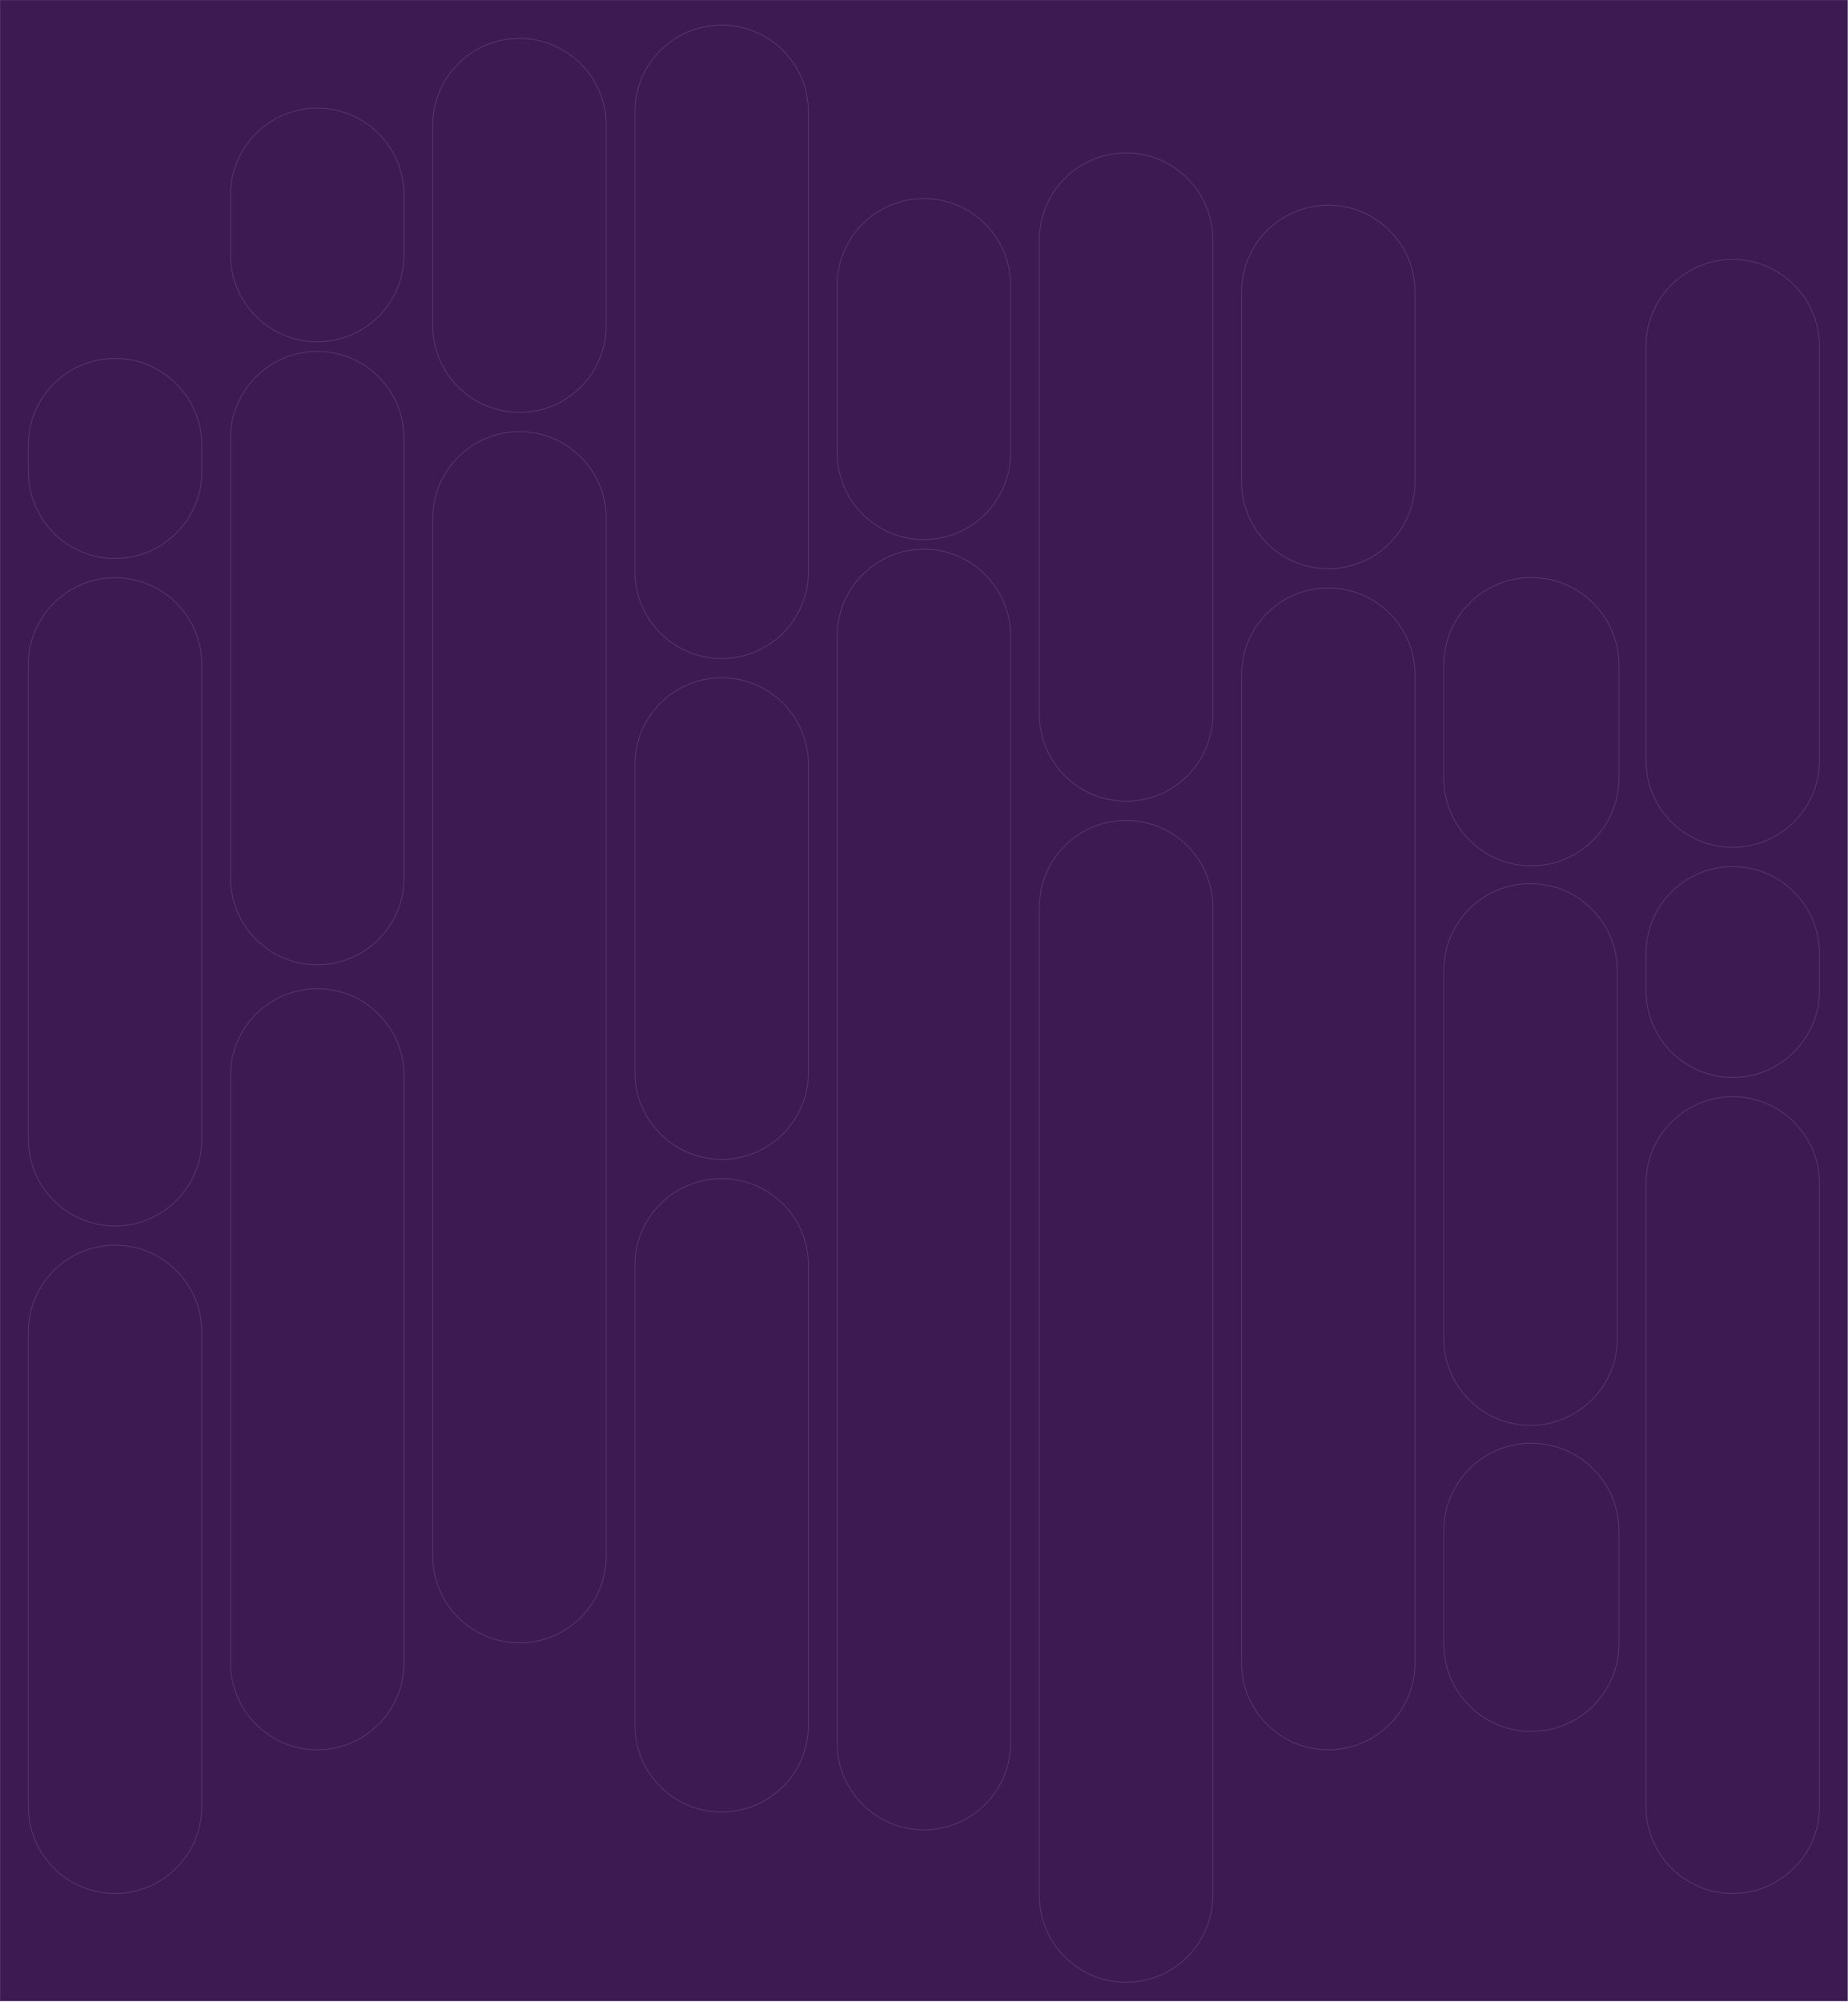
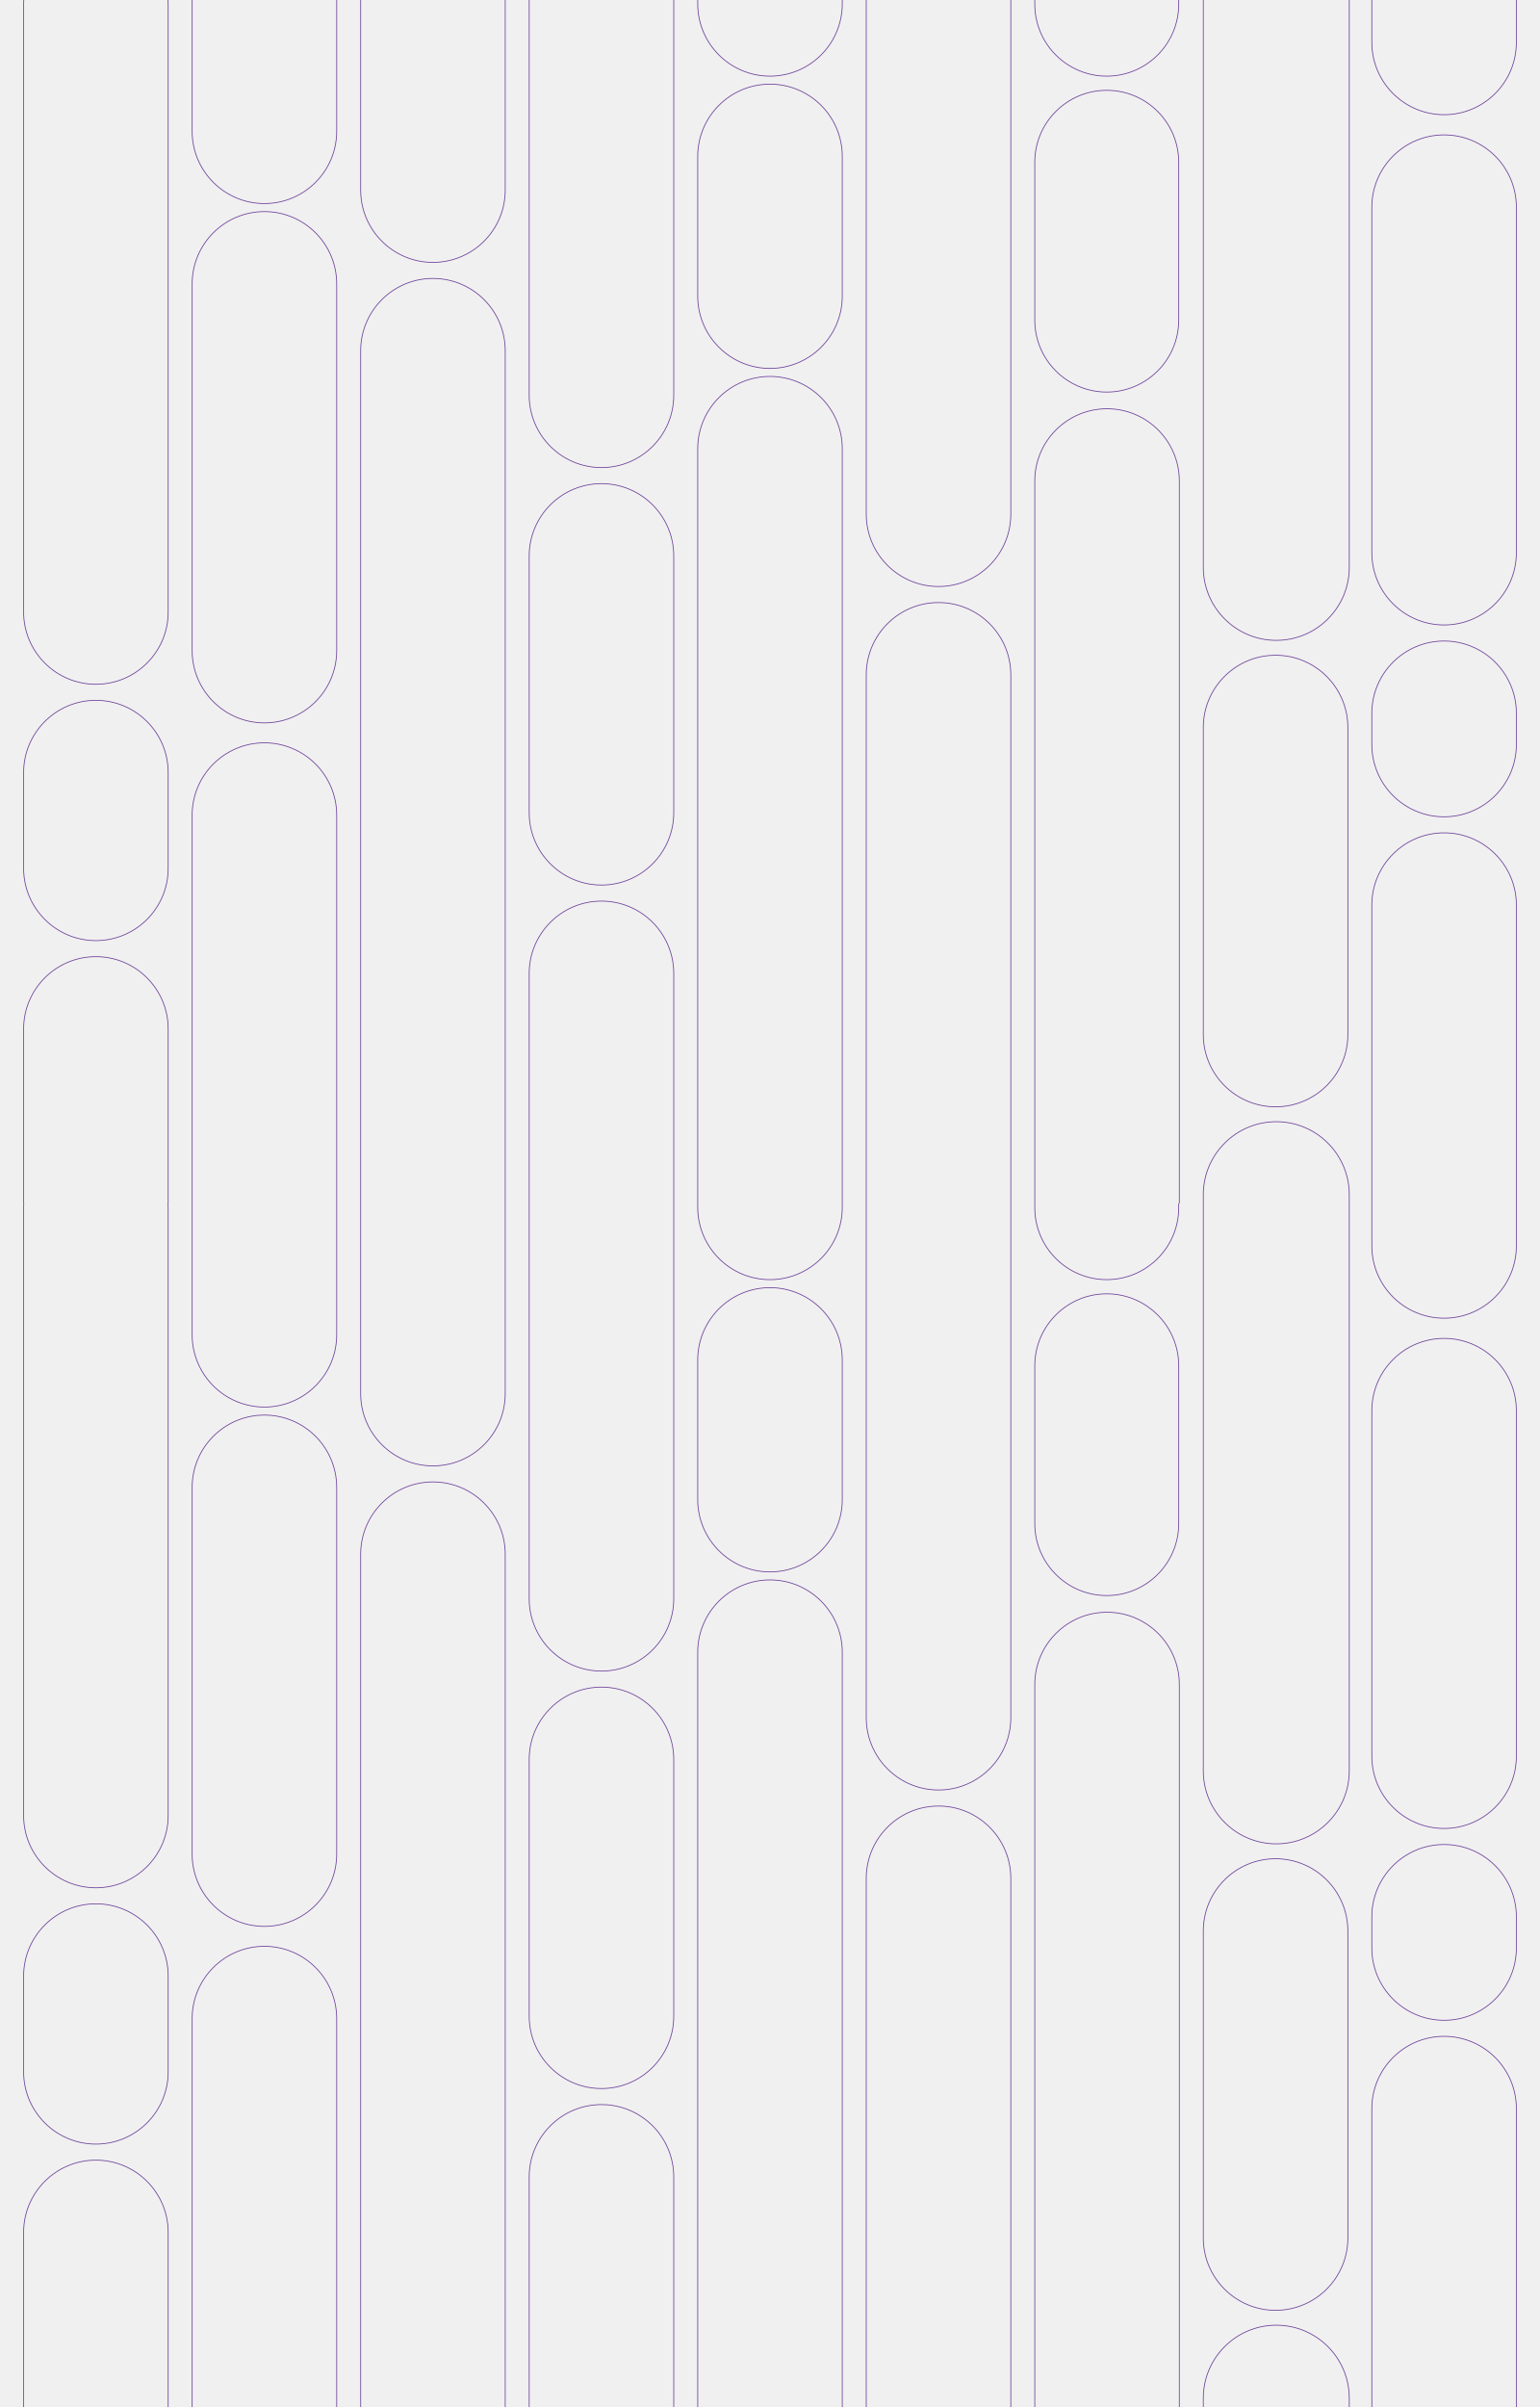
- <svg xmlns="http://www.w3.org/2000/svg" width="100%" height="100%" viewBox="0 0 1920 2080" version="1.1" xml:space="preserve" style="fill-rule:evenodd;clip-rule:evenodd;stroke-miterlimit:1.5;">
-   <rect id="ais-grid-keyline" x="0" y="0" width="1920" height="2079.06" style="fill:none;" />
+ <svg xmlns="http://www.w3.org/2000/svg" width="100%" height="100%" viewBox="0 0 1920 3000" version="1.1" xml:space="preserve" style="fill-rule:evenodd;clip-rule:evenodd;stroke-miterlimit:1.5;">
+   <rect id="ais-grid-keyline" x="0" y="0" width="1920" height="3000" style="fill:none;" />
  <clipPath id="_clip1">
-     <rect x="0" y="0" width="1920" height="2079.06" />
+     <rect x="0" y="0" width="1920" height="3000" />
  </clipPath>
  <g clip-path="url(#_clip1)">
-     <rect x="0" y="0" width="1920" height="2079.06" style="fill:rgb(61,26,82);stroke:white;stroke-opacity:0.11;stroke-width:1px;" />
    <g>
-       <path d="M840,116.16L840,594.07C840,643.803 799.623,684.18 749.89,684.18C700.157,684.18 659.779,643.803 659.779,594.07L659.779,116.16C659.779,66.426 700.157,26.049 749.89,26.049C799.623,26.049 840,66.426 840,116.16Z" style="fill:none;stroke:white;stroke-opacity:0.11;stroke-width:1px;" />
-       <path d="M840,1314.61L840,1792.52C840,1842.25 799.623,1882.63 749.89,1882.63C700.157,1882.63 659.779,1842.25 659.779,1792.52L659.779,1314.61C659.779,1264.87 700.157,1224.5 749.89,1224.5C799.623,1224.5 840,1264.87 840,1314.61Z" style="fill:none;stroke:white;stroke-opacity:0.11;stroke-width:1px;" />
-       <path d="M840,794.291L840,1114.39C840,1164.12 799.623,1204.5 749.89,1204.5C700.157,1204.5 659.779,1164.12 659.779,1114.39L659.779,794.291C659.779,744.557 700.157,704.18 749.89,704.18C799.623,704.18 840,744.557 840,794.291Z" style="fill:none;stroke:white;stroke-opacity:0.11;stroke-width:1px;" />
-       <path d="M629.89,130.002L629.89,338.324C629.89,388.058 589.513,428.435 539.78,428.435C490.046,428.435 449.669,388.058 449.669,338.324L449.669,130.002C449.669,80.268 490.046,39.891 539.78,39.891C589.513,39.891 629.89,80.268 629.89,130.002Z" style="fill:none;stroke:white;stroke-opacity:0.11;stroke-width:1px;" />
-       <path d="M629.89,538.545L629.89,1616.76C629.89,1666.49 589.513,1706.87 539.78,1706.87C490.046,1706.87 449.669,1666.49 449.669,1616.76L449.669,538.545C449.669,488.812 490.046,448.435 539.78,448.435C589.513,448.435 629.89,488.812 629.89,538.545Z" style="fill:none;stroke:white;stroke-opacity:0.11;stroke-width:1px;" />
-       <path d="M419.78,455.225L419.78,912.262C419.78,961.995 379.403,1002.37 329.67,1002.37C279.936,1002.37 239.559,961.995 239.559,912.262L239.559,455.225C239.559,405.492 279.936,365.115 329.67,365.115C379.403,365.115 419.78,405.492 419.78,455.225Z" style="fill:none;stroke:white;stroke-opacity:0.11;stroke-width:1px;" />
-       <path d="M419.78,1117.34L419.78,1727.84C419.78,1777.57 379.403,1817.95 329.67,1817.95C279.936,1817.95 239.559,1777.57 239.559,1727.84L239.559,1117.34C239.559,1067.61 279.936,1027.23 329.67,1027.23C379.403,1027.23 419.78,1067.61 419.78,1117.34Z" style="fill:none;stroke:white;stroke-opacity:0.11;stroke-width:1px;" />
-       <path d="M419.78,202.413L419.78,265.004C419.78,314.738 379.403,355.115 329.67,355.115C279.936,355.115 239.559,314.738 239.559,265.004L239.559,202.413C239.559,152.68 279.936,112.303 329.67,112.303C379.403,112.303 419.78,152.68 419.78,202.413Z" style="fill:none;stroke:white;stroke-opacity:0.11;stroke-width:1px;" />
-       <path d="M209.67,462.483L209.67,490.137C209.67,539.871 169.293,580.248 119.56,580.248C69.826,580.248 29.449,539.871 29.449,490.137L29.449,462.483C29.449,412.749 69.826,372.372 119.56,372.372C169.293,372.372 209.67,412.749 209.67,462.483Z" style="fill:none;stroke:white;stroke-opacity:0.11;stroke-width:1px;" />
-       <path d="M209.67,690.358L209.67,1183.63C209.67,1233.36 169.293,1273.74 119.56,1273.74C69.826,1273.74 29.449,1233.36 29.449,1183.63L29.449,690.358C29.449,640.625 69.826,600.248 119.56,600.248C169.293,600.248 209.67,640.625 209.67,690.358Z" style="fill:none;stroke:white;stroke-opacity:0.11;stroke-width:1px;" />
-       <path d="M209.67,1383.85L209.67,1877.12C209.67,1926.85 169.293,1967.23 119.56,1967.23C69.826,1967.23 29.449,1926.85 29.449,1877.12L29.449,1383.85C29.449,1334.12 69.826,1293.74 119.56,1293.74C169.293,1293.74 209.67,1334.12 209.67,1383.85Z" style="fill:none;stroke:white;stroke-opacity:0.11;stroke-width:1px;" />
-       <path d="M1050.11,296.405L1050.11,470.468C1050.11,520.202 1009.73,560.579 960,560.579C910.267,560.579 869.89,520.202 869.89,470.468L869.89,296.405C869.89,246.671 910.267,206.294 960,206.294C1009.73,206.294 1050.11,246.671 1050.11,296.405Z" style="fill:none;stroke:white;stroke-opacity:0.11;stroke-width:1px;" />
-       <path d="M1050.11,660.689L1050.11,1811.02C1050.11,1860.75 1009.73,1901.13 960,1901.13C910.267,1901.13 869.89,1860.75 869.89,1811.02L869.89,660.689C869.89,610.956 910.267,570.579 960,570.579C1009.73,570.579 1050.11,610.956 1050.11,660.689Z" style="fill:none;stroke:white;stroke-opacity:0.11;stroke-width:1px;" />
-       <path d="M1260.22,249.019L1260.22,742.289C1260.22,792.022 1219.84,832.4 1170.11,832.4C1120.38,832.4 1080,792.022 1080,742.289L1080,249.019C1080,199.286 1120.38,158.909 1170.11,158.909C1219.84,158.909 1260.22,199.286 1260.22,249.019Z" style="fill:none;stroke:white;stroke-opacity:0.11;stroke-width:1px;" />
-       <path d="M1260.22,942.51L1260.22,1969.39C1260.22,2019.12 1219.84,2059.5 1170.11,2059.5C1120.38,2059.5 1080,2019.12 1080,1969.39L1080,942.51C1080,892.777 1120.38,852.4 1170.11,852.4C1219.84,852.4 1260.22,892.777 1260.22,942.51Z" style="fill:none;stroke:white;stroke-opacity:0.11;stroke-width:1px;" />
-       <path d="M1470.33,700.961L1470.33,1727.84C1470.33,1777.57 1429.95,1817.95 1380.22,1817.95C1330.49,1817.95 1290.11,1777.57 1290.11,1727.84L1290.11,700.961C1290.11,651.227 1330.49,610.85 1380.22,610.85C1429.95,610.85 1470.33,651.227 1470.33,700.961Z" style="fill:none;stroke:white;stroke-opacity:0.11;stroke-width:1px;" />
-       <path d="M1470.33,303.286L1470.33,500.74C1470.33,550.473 1429.95,590.85 1380.22,590.85C1330.49,590.85 1290.11,550.473 1290.11,500.74L1290.11,303.286C1290.11,253.553 1330.49,213.175 1380.22,213.175C1429.95,213.175 1470.33,253.553 1470.33,303.286Z" style="fill:none;stroke:white;stroke-opacity:0.11;stroke-width:1px;" />
-       <path d="M1682.2,691.023L1682.2,808.524C1682.2,858.743 1641.43,899.514 1591.21,899.514C1540.99,899.514 1500.22,858.743 1500.22,808.524L1500.22,691.023C1500.22,640.804 1540.99,600.032 1591.21,600.032C1641.43,600.032 1682.2,640.804 1682.2,691.023Z" style="fill:none;stroke:white;stroke-opacity:0.11;stroke-width:1px;" />
-       <path d="M1682.2,1590.44L1682.2,1707.94C1682.2,1758.16 1641.43,1798.93 1591.21,1798.93C1540.99,1798.93 1500.22,1758.16 1500.22,1707.94L1500.22,1590.44C1500.22,1540.22 1540.99,1499.45 1591.21,1499.45C1641.43,1499.45 1682.2,1540.22 1682.2,1590.44Z" style="fill:none;stroke:white;stroke-opacity:0.11;stroke-width:1px;" />
-       <path d="M1680.44,1008.18L1680.44,1390.79C1680.44,1440.52 1640.06,1480.9 1590.33,1480.9C1540.6,1480.9 1500.22,1440.52 1500.22,1390.79L1500.22,1008.18C1500.22,958.443 1540.6,918.066 1590.33,918.066C1640.06,918.066 1680.44,958.443 1680.44,1008.18Z" style="fill:none;stroke:white;stroke-opacity:0.11;stroke-width:1px;" />
-       <path d="M1890.55,359.647L1890.55,790.228C1890.55,839.962 1850.17,880.339 1800.44,880.339C1750.71,880.339 1710.33,839.962 1710.33,790.228L1710.33,359.647C1710.33,309.913 1750.71,269.536 1800.44,269.536C1850.17,269.536 1890.55,309.913 1890.55,359.647Z" style="fill:none;stroke:white;stroke-opacity:0.11;stroke-width:1px;" />
-       <path d="M1890.55,990.449L1890.55,1029.32C1890.55,1079.05 1850.17,1119.43 1800.44,1119.43C1750.71,1119.43 1710.33,1079.05 1710.33,1029.32L1710.33,990.449C1710.33,940.716 1750.71,900.339 1800.44,900.339C1850.17,900.339 1890.55,940.716 1890.55,990.449Z" style="fill:none;stroke:white;stroke-opacity:0.11;stroke-width:1px;" />
-       <path d="M1890.55,1229.54L1890.55,1877.12C1890.55,1926.85 1850.17,1967.23 1800.44,1967.23C1750.71,1967.23 1710.33,1926.85 1710.33,1877.12L1710.33,1229.54C1710.33,1179.8 1750.71,1139.43 1800.44,1139.43C1850.17,1139.43 1890.55,1179.8 1890.55,1229.54Z" style="fill:none;stroke:white;stroke-opacity:0.11;stroke-width:1px;" />
+       <rect x="-0" y="0" width="1920" height="1499.99" style="fill:none;" />
+       <clipPath id="_clip2">
+         <rect x="-0" y="0" width="1920" height="1499.99" />
+       </clipPath>
+       <g clip-path="url(#_clip2)">
+         <g>
+           <path d="M840,-33.847L840,492.672C840,542.405 799.623,582.783 749.89,582.783C700.157,582.783 659.779,542.405 659.779,492.672L659.779,-33.847C659.779,-83.581 700.157,-123.958 749.89,-123.958C799.623,-123.958 840,-83.581 840,-33.847Z" style="fill:none;stroke:rgb(110,67,154);stroke-width:1px;" />
+           <path d="M840,1213.21L840,1691.12C840,1740.85 799.623,1781.23 749.89,1781.23C700.157,1781.23 659.779,1740.85 659.779,1691.12L659.779,1213.21C659.779,1163.48 700.157,1123.1 749.89,1123.1C799.623,1123.1 840,1163.48 840,1213.21Z" style="fill:none;stroke:rgb(110,67,154);stroke-width:1px;" />
+           <path d="M840,692.893L840,1012.99C840,1062.72 799.623,1103.1 749.89,1103.1C700.157,1103.1 659.779,1062.72 659.779,1012.99L659.779,692.893C659.779,643.16 700.157,602.783 749.89,602.783C799.623,602.783 840,643.16 840,692.893Z" style="fill:none;stroke:rgb(110,67,154);stroke-width:1px;" />
+           <path d="M629.89,-83.169L629.89,236.926C629.89,286.66 589.513,327.037 539.78,327.037C490.046,327.037 449.669,286.66 449.669,236.926L449.669,-83.169C449.669,-132.902 490.046,-173.279 539.78,-173.279C589.513,-173.279 629.89,-132.902 629.89,-83.169Z" style="fill:none;stroke:rgb(110,67,154);stroke-width:1px;" />
+           <path d="M629.89,437.147L629.89,1515.36C629.89,1565.09 589.513,1605.47 539.78,1605.47C490.046,1605.47 449.669,1565.09 449.669,1515.36L449.669,437.147C449.669,387.414 490.046,347.037 539.78,347.037C589.513,347.037 629.89,387.414 629.89,437.147Z" style="fill:none;stroke:rgb(110,67,154);stroke-width:1px;" />
+           <path d="M419.78,353.828L419.78,810.864C419.78,860.597 379.403,900.975 329.67,900.975C279.936,900.975 239.559,860.597 239.559,810.864L239.559,353.828C239.559,304.094 279.936,263.717 329.67,263.717C379.403,263.717 419.78,304.094 419.78,353.828Z" style="fill:none;stroke:rgb(110,67,154);stroke-width:1px;" />
+           <path d="M419.78,1015.94L419.78,1626.44C419.78,1676.17 379.403,1716.55 329.67,1716.55C279.936,1716.55 239.559,1676.17 239.559,1626.44L239.559,1015.94C239.559,966.21 279.936,925.833 329.67,925.833C379.403,925.833 419.78,966.21 419.78,1015.94Z" style="fill:none;stroke:rgb(110,67,154);stroke-width:1px;" />
+           <path d="M419.78,-33.847L419.78,163.607C419.78,213.34 379.403,253.717 329.67,253.717C279.936,253.717 239.559,213.34 239.559,163.607L239.559,-33.847C239.559,-83.581 279.936,-123.958 329.67,-123.958C379.403,-123.958 419.78,-83.581 419.78,-33.847Z" style="fill:none;stroke:rgb(110,67,154);stroke-width:1px;" />
+           <path d="M209.67,6.128L209.67,762.749C209.67,812.482 169.293,852.859 119.56,852.859C69.826,852.859 29.449,812.482 29.449,762.749L29.449,6.128C29.449,-43.605 69.826,-83.982 119.56,-83.982C169.293,-83.982 209.67,-43.605 209.67,6.128Z" style="fill:none;stroke:rgb(110,67,154);stroke-width:1px;" />
+           <path d="M209.67,962.97L209.67,1082.23C209.67,1131.96 169.293,1172.34 119.56,1172.34C69.826,1172.34 29.449,1131.96 29.449,1082.23L29.449,962.97C29.449,913.236 69.826,872.859 119.56,872.859C169.293,872.859 209.67,913.236 209.67,962.97Z" style="fill:none;stroke:rgb(110,67,154);stroke-width:1px;" />
+           <path d="M209.67,1282.45L209.67,1775.72C209.67,1825.45 169.293,1865.83 119.56,1865.83C69.826,1865.83 29.449,1825.45 29.449,1775.72L29.449,1282.45C29.449,1232.72 69.826,1192.34 119.56,1192.34C169.293,1192.34 209.67,1232.72 209.67,1282.45Z" style="fill:none;stroke:rgb(110,67,154);stroke-width:1px;" />
+           <path d="M1050.11,195.007L1050.11,369.071C1050.11,418.804 1009.73,459.181 960,459.181C910.267,459.181 869.89,418.804 869.89,369.071L869.89,195.007C869.89,145.274 910.267,104.896 960,104.896C1009.73,104.896 1050.11,145.274 1050.11,195.007Z" style="fill:none;stroke:rgb(110,67,154);stroke-width:1px;" />
+           <path d="M1050.11,-169.278L1050.11,4.786C1050.11,54.519 1009.73,94.896 960,94.896C910.267,94.896 869.89,54.519 869.89,4.786L869.89,-169.278C869.89,-219.011 910.267,-259.388 960,-259.388C1009.73,-259.388 1050.11,-219.011 1050.11,-169.278Z" style="fill:none;stroke:rgb(110,67,154);stroke-width:1px;" />
+           <path d="M1050.11,559.292L1050.11,1709.62C1050.11,1759.36 1009.73,1799.73 960,1799.73C910.267,1799.73 869.89,1759.36 869.89,1709.62L869.89,559.292C869.89,509.558 910.267,469.181 960,469.181C1009.73,469.181 1050.11,509.558 1050.11,559.292Z" style="fill:none;stroke:rgb(110,67,154);stroke-width:1px;" />
+           <path d="M1260.22,-83.169L1260.22,640.891C1260.22,690.625 1219.84,731.002 1170.11,731.002C1120.38,731.002 1080,690.625 1080,640.891L1080,-83.169C1080,-132.902 1120.38,-173.279 1170.11,-173.279C1219.84,-173.279 1260.22,-132.902 1260.22,-83.169Z" style="fill:none;stroke:rgb(110,67,154);stroke-width:1px;" />
+           <path d="M1260.22,841.112L1260.22,1867.99C1260.22,1917.72 1219.84,1958.1 1170.11,1958.1C1120.38,1958.1 1080,1917.72 1080,1867.99L1080,841.112C1080,791.379 1120.38,751.002 1170.11,751.002C1219.84,751.002 1260.22,791.379 1260.22,841.112Z" style="fill:none;stroke:rgb(110,67,154);stroke-width:1px;" />
+           <path d="M1470.33,599.563L1470.33,1626.44C1470.33,1676.17 1429.95,1716.55 1380.22,1716.55C1330.49,1716.55 1290.11,1676.17 1290.11,1626.44L1290.11,599.563C1290.11,549.83 1330.49,509.453 1380.22,509.453C1429.95,509.453 1470.33,549.83 1470.33,599.563Z" style="fill:none;stroke:rgb(110,67,154);stroke-width:1px;" />
+           <path d="M1469.57,202.303L1469.57,398.927C1469.57,448.452 1429.37,488.659 1379.84,488.659C1330.32,488.659 1290.11,448.452 1290.11,398.927L1290.11,202.303C1290.11,152.778 1330.32,112.571 1379.84,112.571C1429.37,112.571 1469.57,152.778 1469.57,202.303Z" style="fill:none;stroke:rgb(110,67,154);stroke-width:1px;" />
+           <path d="M1469.57,-191.46L1469.57,5.164C1469.57,54.689 1429.37,94.896 1379.84,94.896C1330.32,94.896 1290.11,54.689 1290.11,5.164L1290.11,-191.46C1290.11,-240.985 1330.32,-281.192 1379.84,-281.192C1429.37,-281.192 1469.57,-240.985 1469.57,-191.46Z" style="fill:none;stroke:rgb(110,67,154);stroke-width:1px;" />
+           <path d="M1682.2,-82.289L1682.2,707.126C1682.2,757.345 1641.43,798.116 1591.21,798.116C1540.99,798.116 1500.22,757.345 1500.22,707.126L1500.22,-82.289C1500.22,-132.508 1540.99,-173.279 1591.21,-173.279C1641.43,-173.279 1682.2,-132.508 1682.2,-82.289Z" style="fill:none;stroke:rgb(110,67,154);stroke-width:1px;" />
+           <path d="M1682.2,1489.04L1682.2,1606.54C1682.2,1656.76 1641.43,1697.53 1591.21,1697.53C1540.99,1697.53 1500.22,1656.76 1500.22,1606.54L1500.22,1489.04C1500.22,1438.82 1540.99,1398.05 1591.21,1398.05C1641.43,1398.05 1682.2,1438.82 1682.2,1489.04Z" style="fill:none;stroke:rgb(110,67,154);stroke-width:1px;" />
+           <path d="M1680.44,906.779L1680.44,1289.39C1680.44,1339.12 1640.06,1379.5 1590.33,1379.5C1540.6,1379.5 1500.22,1339.12 1500.22,1289.39L1500.22,906.779C1500.22,857.045 1540.6,816.668 1590.33,816.668C1640.06,816.668 1680.44,857.045 1680.44,906.779Z" style="fill:none;stroke:rgb(110,67,154);stroke-width:1px;" />
+           <path d="M1890.55,258.249L1890.55,688.831C1890.55,738.564 1850.17,778.941 1800.44,778.941C1750.71,778.941 1710.33,738.564 1710.33,688.831L1710.33,258.249C1710.33,208.516 1750.71,168.138 1800.44,168.138C1850.17,168.138 1890.55,208.516 1890.55,258.249Z" style="fill:none;stroke:rgb(110,67,154);stroke-width:1px;" />
+           <path d="M1890.55,-377.736L1890.55,52.845C1890.55,102.579 1850.17,142.956 1800.44,142.956C1750.71,142.956 1710.33,102.579 1710.33,52.845L1710.33,-377.736C1710.33,-427.47 1750.71,-467.847 1800.44,-467.847C1850.17,-467.847 1890.55,-427.47 1890.55,-377.736Z" style="fill:none;stroke:rgb(110,67,154);stroke-width:1px;" />
+           <path d="M1890.55,889.052L1890.55,927.918C1890.55,977.652 1850.17,1018.03 1800.44,1018.03C1750.71,1018.03 1710.33,977.652 1710.33,927.918L1710.33,889.052C1710.33,839.318 1750.71,798.941 1800.44,798.941C1850.17,798.941 1890.55,839.318 1890.55,889.052Z" style="fill:none;stroke:rgb(110,67,154);stroke-width:1px;" />
+           <path d="M1890.55,1128.14L1890.55,1775.72C1890.55,1825.45 1850.17,1865.83 1800.44,1865.83C1750.71,1865.83 1710.33,1825.45 1710.33,1775.72L1710.33,1128.14C1710.33,1078.41 1750.71,1038.03 1800.44,1038.03C1850.17,1038.03 1890.55,1078.41 1890.55,1128.14Z" style="fill:none;stroke:rgb(110,67,154);stroke-width:1px;" />
+         </g>
+       </g>
+     </g>
+     <g>
+       <rect x="-0" y="1499.99" width="1920" height="1499.99" style="fill:none;" />
+       <clipPath id="_clip3">
+         <rect x="-0" y="1499.99" width="1920" height="1499.99" />
+       </clipPath>
+       <g clip-path="url(#_clip3)">
+         <g>
+           <path d="M840,1466.14L840,1992.66C840,2042.4 799.623,2082.77 749.89,2082.77C700.157,2082.77 659.779,2042.4 659.779,1992.66L659.779,1466.14C659.779,1416.41 700.157,1376.03 749.89,1376.03C799.623,1376.03 840,1416.41 840,1466.14Z" style="fill:none;stroke:rgb(110,67,154);stroke-width:1px;" />
+           <path d="M840,2713.2L840,3191.11C840,3240.84 799.623,3281.22 749.89,3281.22C700.157,3281.22 659.779,3240.84 659.779,3191.11L659.779,2713.2C659.779,2663.47 700.157,2623.09 749.89,2623.09C799.623,2623.09 840,2663.47 840,2713.2Z" style="fill:none;stroke:rgb(110,67,154);stroke-width:1px;" />
+           <path d="M840,2192.88L840,2512.98C840,2562.71 799.623,2603.09 749.89,2603.09C700.157,2603.09 659.779,2562.71 659.779,2512.98L659.779,2192.88C659.779,2143.15 700.157,2102.77 749.89,2102.77C799.623,2102.77 840,2143.15 840,2192.88Z" style="fill:none;stroke:rgb(110,67,154);stroke-width:1px;" />
+           <path d="M629.89,1416.82L629.89,1736.92C629.89,1786.65 589.513,1827.03 539.78,1827.03C490.046,1827.03 449.669,1786.65 449.669,1736.92L449.669,1416.82C449.669,1367.09 490.046,1326.71 539.78,1326.71C589.513,1326.71 629.89,1367.09 629.89,1416.82Z" style="fill:none;stroke:rgb(110,67,154);stroke-width:1px;" />
+           <path d="M629.89,1937.14L629.89,3015.35C629.89,3065.09 589.513,3105.46 539.78,3105.46C490.046,3105.46 449.669,3065.09 449.669,3015.35L449.669,1937.14C449.669,1887.4 490.046,1847.03 539.78,1847.03C589.513,1847.03 629.89,1887.4 629.89,1937.14Z" style="fill:none;stroke:rgb(110,67,154);stroke-width:1px;" />
+           <path d="M419.78,1853.82L419.78,2310.86C419.78,2360.59 379.403,2400.97 329.67,2400.97C279.936,2400.97 239.559,2360.59 239.559,2310.86L239.559,1853.82C239.559,1804.09 279.936,1763.71 329.67,1763.71C379.403,1763.71 419.78,1804.09 419.78,1853.82Z" style="fill:none;stroke:rgb(110,67,154);stroke-width:1px;" />
+           <path d="M419.78,2515.93L419.78,3126.43C419.78,3176.16 379.403,3216.54 329.67,3216.54C279.936,3216.54 239.559,3176.16 239.559,3126.43L239.559,2515.93C239.559,2466.2 279.936,2425.82 329.67,2425.82C379.403,2425.82 419.78,2466.2 419.78,2515.93Z" style="fill:none;stroke:rgb(110,67,154);stroke-width:1px;" />
+           <path d="M419.78,1466.14L419.78,1663.6C419.78,1713.33 379.403,1753.71 329.67,1753.71C279.936,1753.71 239.559,1713.33 239.559,1663.6L239.559,1466.14C239.559,1416.41 279.936,1376.03 329.67,1376.03C379.403,1376.03 419.78,1416.41 419.78,1466.14Z" style="fill:none;stroke:rgb(110,67,154);stroke-width:1px;" />
+           <path d="M209.67,1506.12L209.67,2262.74C209.67,2312.47 169.293,2352.85 119.56,2352.85C69.826,2352.85 29.449,2312.47 29.449,2262.74L29.449,1506.12C29.449,1456.39 69.826,1416.01 119.56,1416.01C169.293,1416.01 209.67,1456.39 209.67,1506.12Z" style="fill:none;stroke:rgb(110,67,154);stroke-width:1px;" />
+           <path d="M209.67,2462.96L209.67,2582.22C209.67,2631.95 169.293,2672.33 119.56,2672.33C69.826,2672.33 29.449,2631.95 29.449,2582.22L29.449,2462.96C29.449,2413.23 69.826,2372.85 119.56,2372.85C169.293,2372.85 209.67,2413.23 209.67,2462.96Z" style="fill:none;stroke:rgb(110,67,154);stroke-width:1px;" />
+           <path d="M209.67,2782.44L209.67,3275.71C209.67,3325.45 169.293,3365.82 119.56,3365.82C69.826,3365.82 29.449,3325.45 29.449,3275.71L29.449,2782.44C29.449,2732.71 69.826,2692.33 119.56,2692.33C169.293,2692.33 209.67,2732.71 209.67,2782.44Z" style="fill:none;stroke:rgb(110,67,154);stroke-width:1px;" />
+           <path d="M1050.11,1695L1050.11,1869.06C1050.11,1918.8 1009.73,1959.17 960,1959.17C910.267,1959.17 869.89,1918.8 869.89,1869.06L869.89,1695C869.89,1645.27 910.267,1604.89 960,1604.89C1009.73,1604.89 1050.11,1645.27 1050.11,1695Z" style="fill:none;stroke:rgb(110,67,154);stroke-width:1px;" />
+           <path d="M1050.11,1330.71L1050.11,1504.78C1050.11,1554.51 1009.73,1594.89 960,1594.89C910.267,1594.89 869.89,1554.51 869.89,1504.78L869.89,1330.71C869.89,1280.98 910.267,1240.6 960,1240.6C1009.73,1240.6 1050.11,1280.98 1050.11,1330.71Z" style="fill:none;stroke:rgb(110,67,154);stroke-width:1px;" />
+           <path d="M1050.11,2059.28L1050.11,3209.61C1050.11,3259.35 1009.73,3299.72 960,3299.72C910.267,3299.72 869.89,3259.35 869.89,3209.61L869.89,2059.28C869.89,2009.55 910.267,1969.17 960,1969.17C1009.73,1969.17 1050.11,2009.55 1050.11,2059.28Z" style="fill:none;stroke:rgb(110,67,154);stroke-width:1px;" />
+           <path d="M1260.22,1416.82L1260.22,2140.88C1260.22,2190.62 1219.84,2230.99 1170.11,2230.99C1120.38,2230.99 1080,2190.62 1080,2140.88L1080,1416.82C1080,1367.09 1120.38,1326.71 1170.11,1326.71C1219.84,1326.71 1260.22,1367.09 1260.22,1416.82Z" style="fill:none;stroke:rgb(110,67,154);stroke-width:1px;" />
+           <path d="M1260.22,2341.1L1260.22,3367.98C1260.22,3417.71 1219.84,3458.09 1170.11,3458.09C1120.38,3458.09 1080,3417.71 1080,3367.98L1080,2341.1C1080,2291.37 1120.38,2250.99 1170.11,2250.99C1219.84,2250.99 1260.22,2291.37 1260.22,2341.1Z" style="fill:none;stroke:rgb(110,67,154);stroke-width:1px;" />
+           <path d="M1470.33,2099.55L1470.33,3126.43C1470.33,3176.16 1429.95,3216.54 1380.22,3216.54C1330.49,3216.54 1290.11,3176.16 1290.11,3126.43L1290.11,2099.55C1290.11,2049.82 1330.49,2009.44 1380.22,2009.44C1429.95,2009.44 1470.33,2049.82 1470.33,2099.55Z" style="fill:none;stroke:rgb(110,67,154);stroke-width:1px;" />
+           <path d="M1469.57,1702.29L1469.57,1898.92C1469.57,1948.44 1429.37,1988.65 1379.84,1988.65C1330.32,1988.65 1290.11,1948.44 1290.11,1898.92L1290.11,1702.29C1290.11,1652.77 1330.32,1612.56 1379.84,1612.56C1429.37,1612.56 1469.57,1652.77 1469.57,1702.29Z" style="fill:none;stroke:rgb(110,67,154);stroke-width:1px;" />
+           <path d="M1469.57,1308.53L1469.57,1505.16C1469.57,1554.68 1429.37,1594.89 1379.84,1594.89C1330.32,1594.89 1290.11,1554.68 1290.11,1505.16L1290.11,1308.53C1290.11,1259.01 1330.32,1218.8 1379.84,1218.8C1429.37,1218.8 1469.57,1259.01 1469.57,1308.53Z" style="fill:none;stroke:rgb(110,67,154);stroke-width:1px;" />
+           <path d="M1682.2,1417.7L1682.2,2207.12C1682.2,2257.34 1641.43,2298.11 1591.21,2298.11C1540.99,2298.11 1500.22,2257.34 1500.22,2207.12L1500.22,1417.7C1500.22,1367.48 1540.99,1326.71 1591.21,1326.71C1641.43,1326.71 1682.2,1367.48 1682.2,1417.7Z" style="fill:none;stroke:rgb(110,67,154);stroke-width:1px;" />
+           <path d="M1682.2,2989.03L1682.2,3106.53C1682.2,3156.75 1641.43,3197.53 1591.21,3197.53C1540.99,3197.53 1500.22,3156.75 1500.22,3106.53L1500.22,2989.03C1500.22,2938.82 1540.99,2898.04 1591.21,2898.04C1641.43,2898.04 1682.2,2938.82 1682.2,2989.03Z" style="fill:none;stroke:rgb(110,67,154);stroke-width:1px;" />
+           <path d="M1680.44,2406.77L1680.44,2789.38C1680.44,2839.12 1640.06,2879.49 1590.33,2879.49C1540.6,2879.49 1500.22,2839.12 1500.22,2789.38L1500.22,2406.77C1500.22,2357.04 1540.6,2316.66 1590.33,2316.66C1640.06,2316.66 1680.44,2357.04 1680.44,2406.77Z" style="fill:none;stroke:rgb(110,67,154);stroke-width:1px;" />
+           <path d="M1890.55,1758.24L1890.55,2188.82C1890.55,2238.55 1850.17,2278.93 1800.44,2278.93C1750.71,2278.93 1710.33,2238.55 1710.33,2188.82L1710.33,1758.24C1710.33,1708.51 1750.71,1668.13 1800.44,1668.13C1850.17,1668.13 1890.55,1708.51 1890.55,1758.24Z" style="fill:none;stroke:rgb(110,67,154);stroke-width:1px;" />
+           <path d="M1890.55,1122.26L1890.55,1552.84C1890.55,1602.57 1850.17,1642.95 1800.44,1642.95C1750.71,1642.95 1710.33,1602.57 1710.33,1552.84L1710.33,1122.26C1710.33,1072.52 1750.71,1032.14 1800.44,1032.14C1850.17,1032.14 1890.55,1072.52 1890.55,1122.26Z" style="fill:none;stroke:rgb(110,67,154);stroke-width:1px;" />
+           <path d="M1890.55,2389.04L1890.55,2427.91C1890.55,2477.64 1850.17,2518.02 1800.44,2518.02C1750.71,2518.02 1710.33,2477.64 1710.33,2427.91L1710.33,2389.04C1710.33,2339.31 1750.71,2298.93 1800.44,2298.93C1850.17,2298.93 1890.55,2339.31 1890.55,2389.04Z" style="fill:none;stroke:rgb(110,67,154);stroke-width:1px;" />
+           <path d="M1890.55,2628.13L1890.55,3275.71C1890.55,3325.45 1850.17,3365.82 1800.44,3365.82C1750.71,3365.82 1710.33,3325.45 1710.33,3275.71L1710.33,2628.13C1710.33,2578.4 1750.71,2538.02 1800.44,2538.02C1850.17,2538.02 1890.55,2578.4 1890.55,2628.13Z" style="fill:none;stroke:rgb(110,67,154);stroke-width:1px;" />
+         </g>
+       </g>
    </g>
  </g>
</svg>
